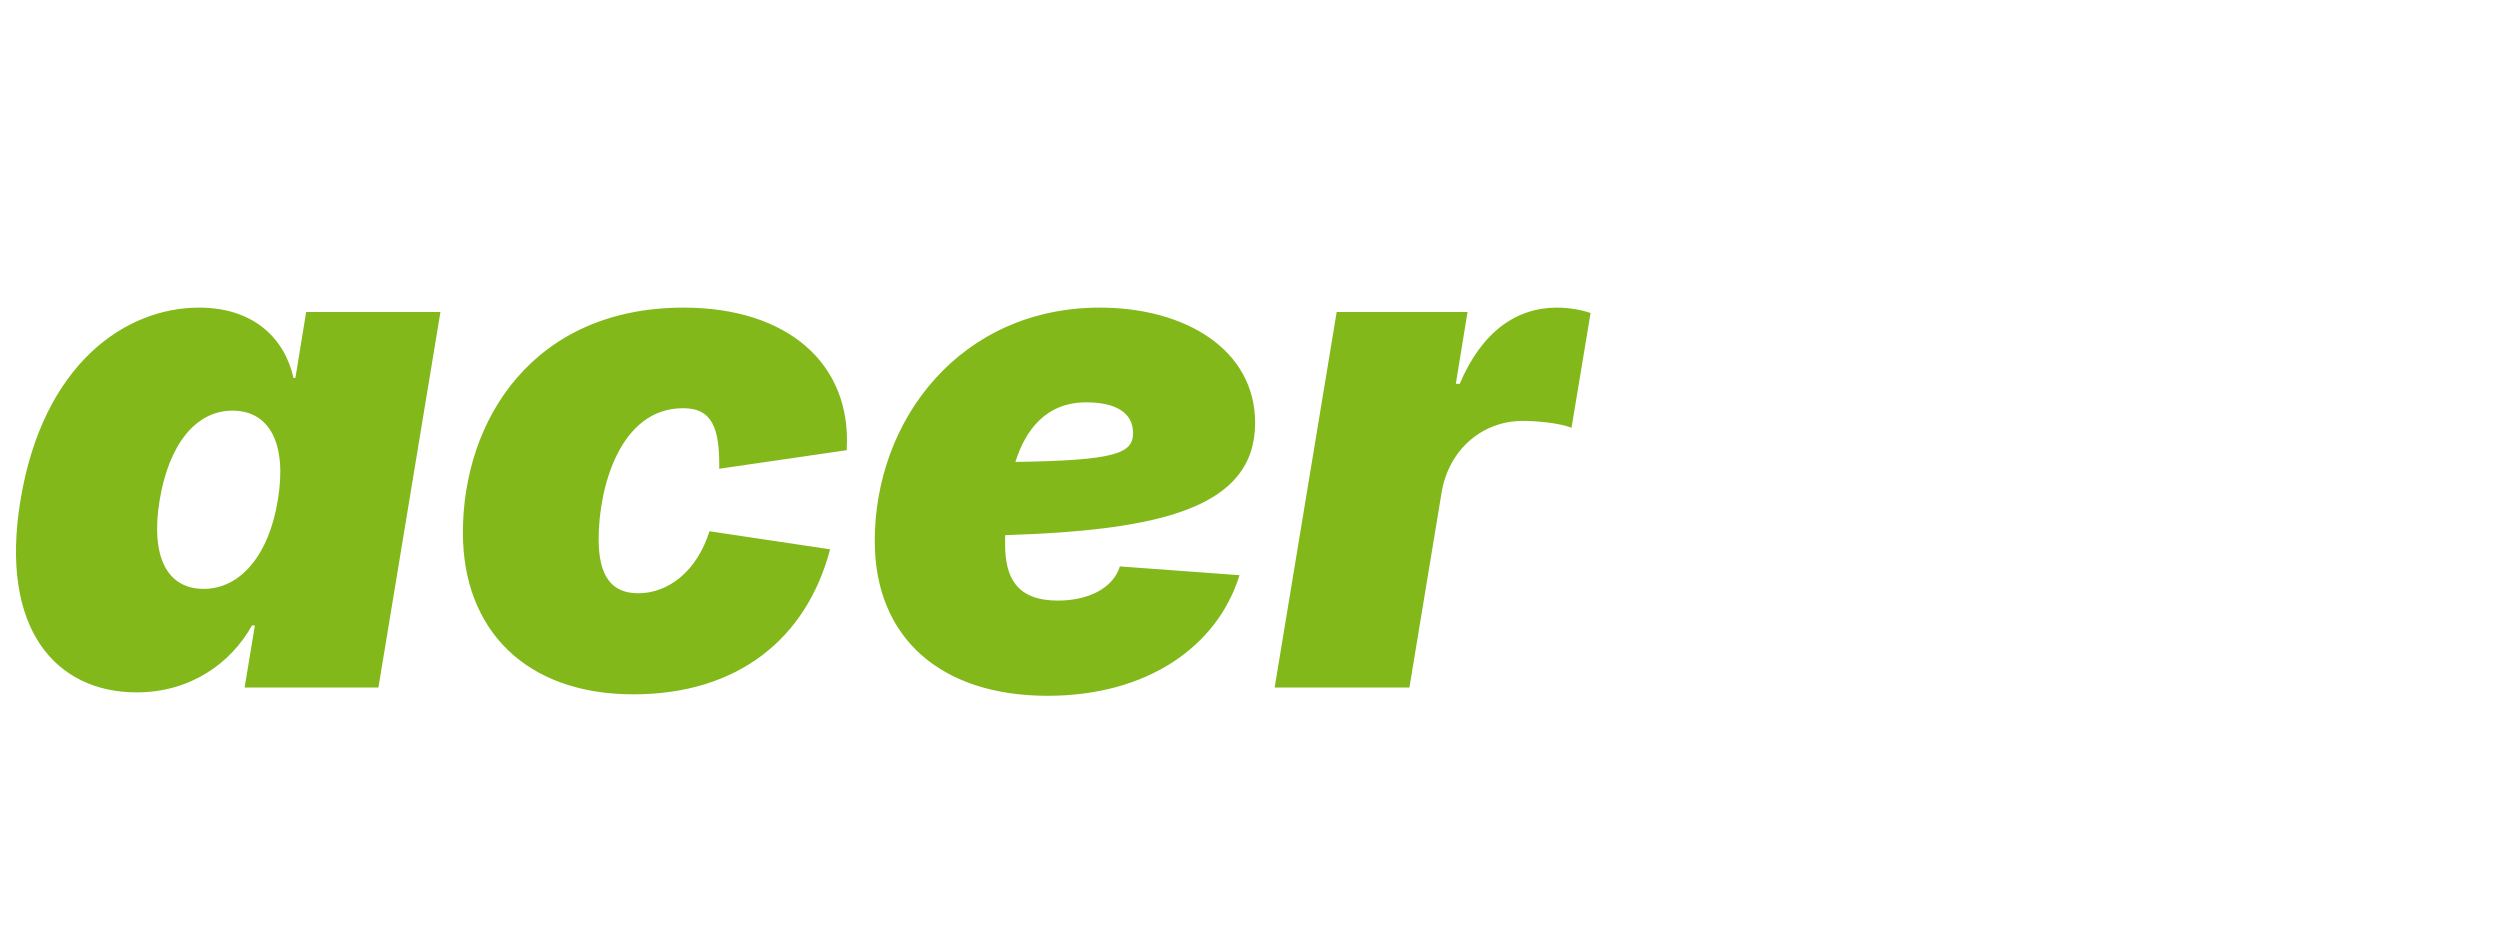
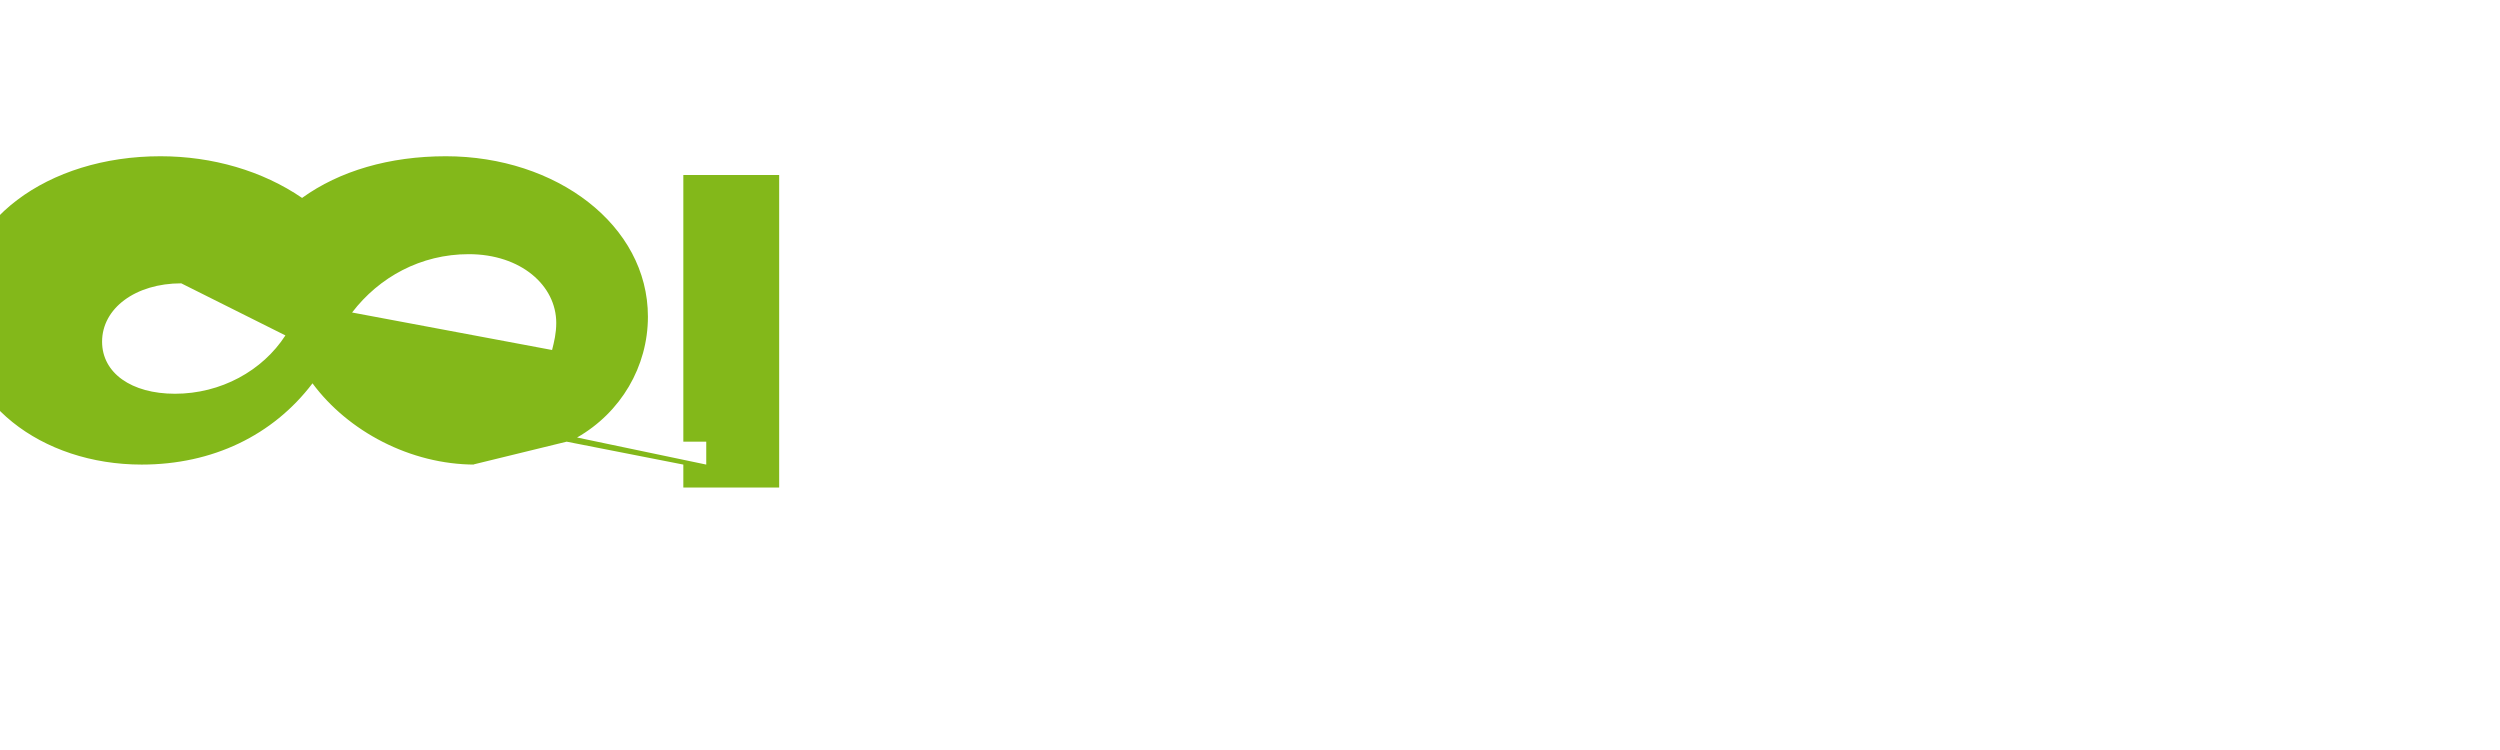
- <svg xmlns="http://www.w3.org/2000/svg" viewBox="0 0 80 30" role="img">
-   <text x="0" y="22" font-family="'Outfit', 'Inter', sans-serif" font-weight="900" font-size="22" fill="#83b81a" font-style="italic">acer</text>
+ <svg xmlns="http://www.w3.org/2000/svg" viewBox="0 0 120 36" role="img">
+   <path d="M22.5 12.2c-2.3 0-4.3 1.1-5.6 2.8l9.6 1.8c.1-.4.2-.8.2-1.3 0-1.8-1.7-3.3-4.2-3.3zm-13.8 1.4c-2.2 0-3.8 1.2-3.8 2.8 0 1.5 1.4 2.5 3.5 2.5 2.2 0 4.2-1.1 5.3-2.8l-5-2.5zm14.1 8.7c-3.1 0-6.1-1.6-7.8-3.9-1.9 2.5-4.8 3.9-8.2 3.9-4.8 0-8.8-3-8.8-7.3 0-4.4 4.3-7.5 9.7-7.5 2.5 0 4.9.7 6.8 2 1.8-1.3 4.2-2 6.9-2 5.3 0 9.7 3.3 9.7 7.7 0 2.4-1.3 4.6-3.4 5.8l6.2 1.3v-1.1h-1.1v-12.8h4.6v15h-4.6v-1.1l-5.6-1.1-4.5 1.1z" fill="#83B81A" />
</svg>
